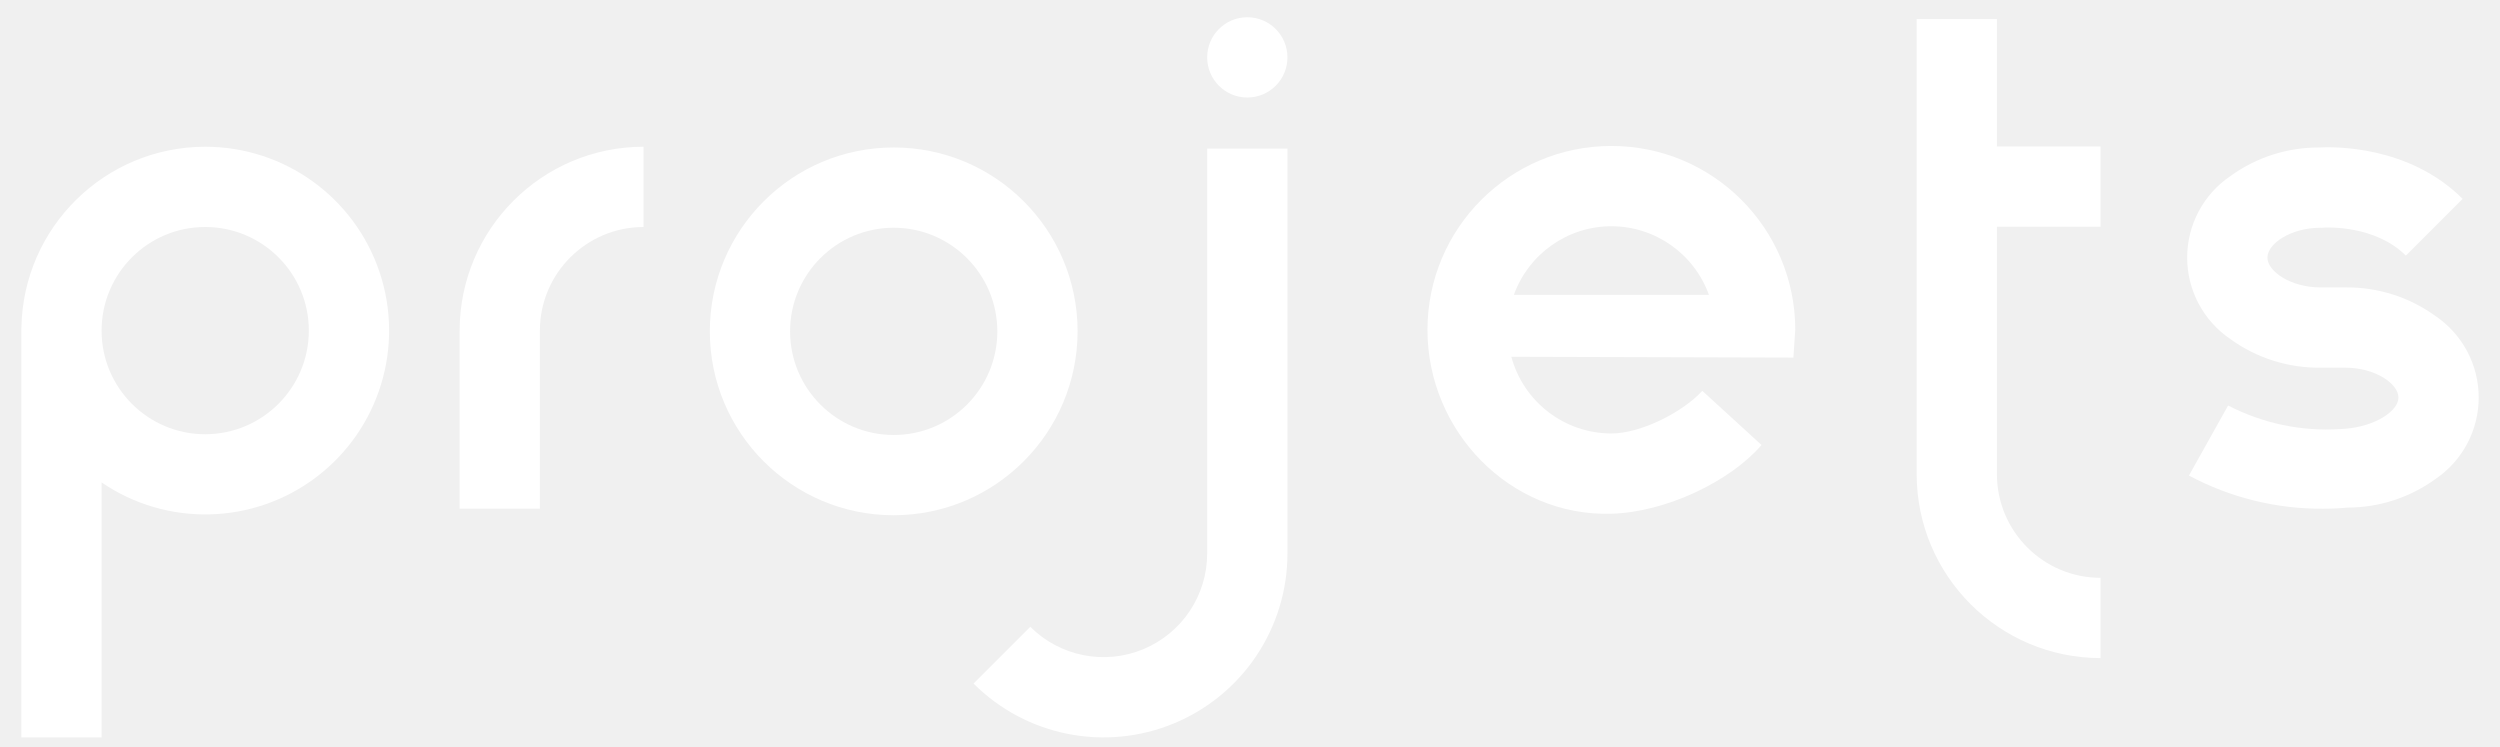
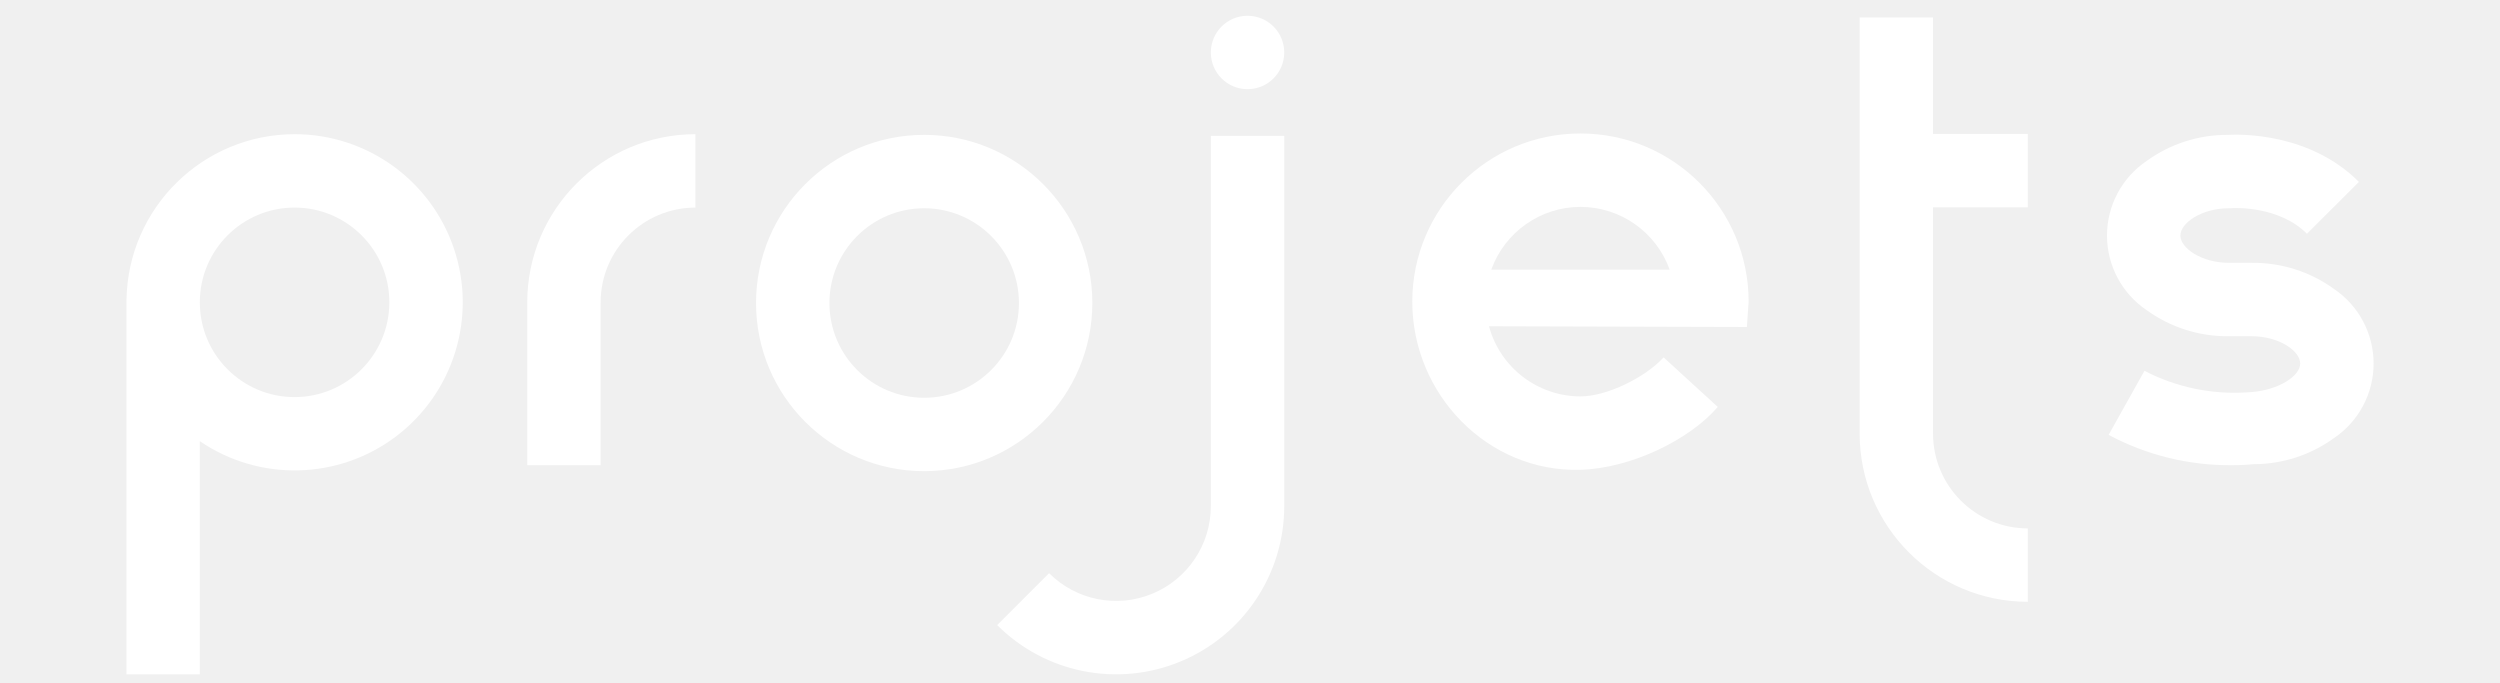
- <svg xmlns="http://www.w3.org/2000/svg" width="278" height="83" viewBox="0 0 278 83">
+ <svg xmlns="http://www.w3.org/2000/svg" width="366.27" height="100" viewBox="0 0 278 83">
  <g id="Groupe_83" data-name="Groupe 83" transform="translate(-3783 517)">
    <rect id="Rectangle_1505" data-name="Rectangle 1505" width="278" height="83" transform="translate(3783 -517)" fill="none" />
    <g id="rm-c-Project-text" transform="translate(3667.587 -676.09)">
      <g id="Groupe_75" data-name="Groupe 75" transform="translate(223.666 161.008)">
        <circle id="Ellipse_17" data-name="Ellipse 17" cx="4.463" cy="4.463" r="4.463" transform="translate(25.985)" fill="#fff" />
        <path id="Tracé_142" data-name="Tracé 142" d="M580.932,221.318v45.026h0a11.523,11.523,0,0,1-19.67,8.148l-6.311,6.311a20.448,20.448,0,0,0,34.907-14.459h0V221.318Z" transform="translate(-554.947 -206.711)" fill="#fff" />
      </g>
      <path id="Tracé_143" data-name="Tracé 143" d="M454.337,261.694a20.448,20.448,0,1,1,20.448-20.448A20.471,20.471,0,0,1,454.337,261.694Zm0-31.971a11.523,11.523,0,1,0,11.523,11.523A11.536,11.536,0,0,0,454.337,229.723Z" transform="translate(-239.543 -45.309)" fill="#fff" />
      <path id="Tracé_144" data-name="Tracé 144" d="M138.233,220.46a20.468,20.468,0,0,0-20.439,20.11h-.008v45.572h8.925V257.789a20.444,20.444,0,1,0,11.523-37.329Zm0,31.971a11.523,11.523,0,1,1,11.523-11.523A11.536,11.536,0,0,1,138.233,252.431Z" transform="translate(0 -45.053)" fill="#fff" />
      <path id="Tracé_145" data-name="Tracé 145" d="M319.019,240.908v19.8h8.925v-19.8a11.536,11.536,0,0,1,11.523-11.522V220.46A20.471,20.471,0,0,0,319.019,240.908Z" transform="translate(-152.495 -45.053)" fill="#fff" />
      <path id="Tracé_146" data-name="Tracé 146" d="M1008.423,184.936v-8.925H996.9V161.844h-8.925v50.612a20.471,20.471,0,0,0,20.448,20.448v-8.925A11.536,11.536,0,0,1,996.9,212.456v-27.52Z" transform="translate(-659.429 -0.634)" fill="#fff" />
      <path id="Tracé_147" data-name="Tracé 147" d="M804.287,240.558a20.448,20.448,0,1,0-40.9,0c0,11.275,9.178,20.768,20.448,20.448,6.056-.172,13.2-3.585,16.7-7.644l-6.585-6.025c-2.221,2.427-6.884,4.743-10.11,4.743a11.542,11.542,0,0,1-11.126-8.529l31.366.089ZM783.84,229.035a11.541,11.541,0,0,1,10.845,7.631h-21.69A11.541,11.541,0,0,1,783.84,229.035Z" transform="translate(-489.24 -44.787)" fill="#fff" />
      <path id="Tracé_148" data-name="Tracé 148" d="M1127.308,260.888a31.15,31.15,0,0,1-14.951-3.688l4.356-7.79a23.736,23.736,0,0,0,12.464,2.622l.575-.037c3.258-.258,5.9-1.938,5.9-3.472s-2.58-3.318-5.906-3.318h-2.757a16.726,16.726,0,0,1-10.01-3.172,10.945,10.945,0,0,1,0-18.142,16.7,16.7,0,0,1,9.858-3.172c1.545-.087,9.981-.264,15.954,5.717l-6.316,6.307c-3.388-3.393-8.788-3.134-9.114-3.114l-.208.021-.163-.006c-3.326,0-5.906,1.784-5.906,3.318s2.58,3.318,5.906,3.318h2.757a16.726,16.726,0,0,1,10.01,3.172,10.945,10.945,0,0,1,0,18.142,16.676,16.676,0,0,1-9.745,3.17C1129.534,260.812,1128.587,260.888,1127.308,260.888Z" transform="translate(-753.533 -45.229)" fill="#fff" />
    </g>
  </g>
</svg>
